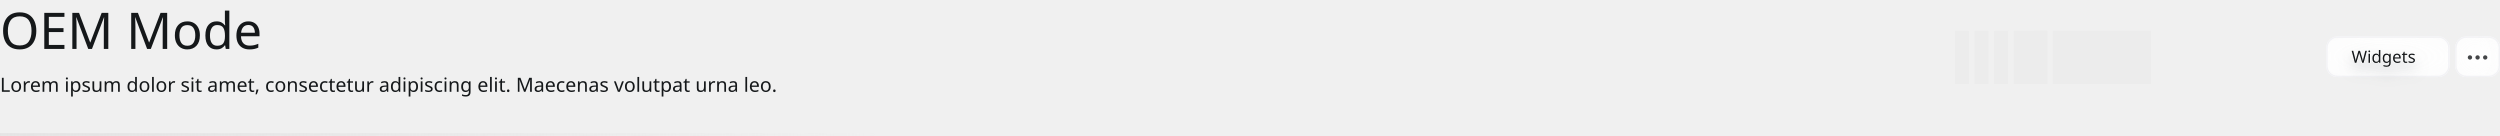
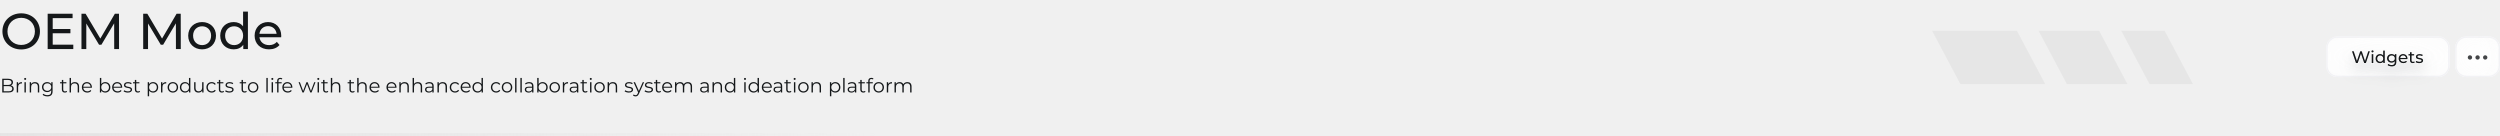
<svg xmlns="http://www.w3.org/2000/svg" width="1784" height="97" viewBox="0 0 1784 97" fill="none">
-   <line y1="96" x2="624" y2="96" stroke="url(#paint0_radial_40_1714)" stroke-width="2" />
-   <text fill="#15181A" xml:space="preserve" style="white-space: pre" font-family="Montserrat" font-size="36" font-weight="500" letter-spacing="0em">
-     <tspan x="0" y="34.906">OEM Mode</tspan>
-   </text>
-   <text fill="#15181A" xml:space="preserve" style="white-space: pre" font-family="Montserrat" font-size="14" letter-spacing="0em">
-     <tspan x="0" y="65.519">Lorem ipsum dolor sit amet, consectetur adipiscing elit. Maecenas volutpat urna leo.</tspan>
-   </text>
-   <g filter="url(#filter0_b_40_1714)">
-     <rect x="1752" y="26" width="32" height="29" rx="8" fill="url(#paint1_radial_40_1714)" />
+   <path d="M15.156 35.288C22.824 35.288 28.512 29.816 28.512 22.4C28.512 14.984 22.824 9.512 15.156 9.512C7.416 9.512 1.728 15.02 1.728 22.4C1.728 29.78 7.416 35.288 15.156 35.288ZM15.156 32.084C9.504 32.084 5.328 27.98 5.328 22.4C5.328 16.82 9.504 12.716 15.156 12.716C20.736 12.716 24.912 16.82 24.912 22.4C24.912 27.98 20.736 32.084 15.156 32.084ZM37.614 31.868V23.732H50.25V20.672H37.614V12.932H51.798V9.8H34.014V35H52.302V31.868H37.614ZM84.952 35L84.916 9.8H81.964L71.596 27.512L61.084 9.8H58.132V35H61.588V16.748L70.696 31.94H72.352L81.46 16.64L81.496 35H84.952ZM129.002 35L128.966 9.8H126.014L115.646 27.512L105.134 9.8H102.182V35H105.638V16.748L114.746 31.94H116.402L125.51 16.64L125.546 35H129.002ZM144.233 35.216C149.957 35.216 154.133 31.148 154.133 25.46C154.133 19.772 149.957 15.74 144.233 15.74C138.509 15.74 134.297 19.772 134.297 25.46C134.297 31.148 138.509 35.216 144.233 35.216ZM144.233 32.192C140.561 32.192 137.789 29.528 137.789 25.46C137.789 21.392 140.561 18.764 144.233 18.764C147.905 18.764 150.641 21.392 150.641 25.46C150.641 29.528 147.905 32.192 144.233 32.192ZM173.457 8.288V18.8C171.873 16.748 169.497 15.74 166.797 15.74C161.217 15.74 157.149 19.628 157.149 25.46C157.149 31.292 161.217 35.216 166.797 35.216C169.605 35.216 172.053 34.136 173.601 31.976V35H176.913V8.288H173.457ZM167.085 32.192C163.413 32.192 160.641 29.528 160.641 25.46C160.641 21.392 163.413 18.764 167.085 18.764C170.721 18.764 173.493 21.392 173.493 25.46C173.493 29.528 170.721 32.192 167.085 32.192ZM200.696 25.568C200.696 19.7 196.772 15.74 191.264 15.74C185.756 15.74 181.688 19.808 181.688 25.46C181.688 31.148 185.792 35.216 191.948 35.216C195.116 35.216 197.744 34.136 199.472 32.12L197.564 29.888C196.16 31.436 194.288 32.192 192.056 32.192C188.276 32.192 185.576 29.96 185.144 26.612H200.624C200.66 26.288 200.696 25.856 200.696 25.568ZM191.264 18.656C194.612 18.656 197.024 20.924 197.384 24.128H185.144C185.504 20.888 187.952 18.656 191.264 18.656Z" fill="#15181A" />
+   <path d="M7.77 60.946C8.666 60.582 9.268 59.84 9.268 58.72C9.268 57.124 8.008 56.2 5.824 56.2H1.596V66H6.104C8.554 66 9.786 65.048 9.786 63.382C9.786 62.052 9.03 61.226 7.77 60.946ZM5.754 57.054C7.322 57.054 8.232 57.656 8.232 58.832C8.232 60.008 7.322 60.61 5.754 60.61H2.632V57.054H5.754ZM6.09 65.146H2.632V61.464H6.09C7.812 61.464 8.75 62.024 8.75 63.298C8.75 64.586 7.812 65.146 6.09 65.146ZM12.893 60.078V58.636H11.941V66H12.935V62.248C12.935 60.512 13.873 59.532 15.413 59.532C15.483 59.532 15.567 59.546 15.651 59.546V58.58C14.293 58.58 13.355 59.098 12.893 60.078ZM17.954 57.026C18.375 57.026 18.683 56.704 18.683 56.298C18.683 55.92 18.36 55.612 17.954 55.612C17.549 55.612 17.227 55.934 17.227 56.312C17.227 56.704 17.549 57.026 17.954 57.026ZM17.451 66H18.445V58.636H17.451V66ZM24.962 58.58C23.688 58.58 22.694 59.098 22.162 59.994V58.636H21.21V66H22.204V62.136C22.204 60.456 23.198 59.476 24.78 59.476C26.18 59.476 26.992 60.274 26.992 61.828V66H27.986V61.73C27.986 59.616 26.754 58.58 24.962 58.58ZM36.578 58.636V60.05C35.962 59.084 34.898 58.58 33.666 58.58C31.566 58.58 29.97 60.022 29.97 62.136C29.97 64.25 31.566 65.72 33.666 65.72C34.87 65.72 35.92 65.23 36.536 64.292V65.23C36.536 67.05 35.682 67.904 33.82 67.904C32.686 67.904 31.622 67.526 30.922 66.896L30.418 67.652C31.188 68.38 32.504 68.786 33.848 68.786C36.284 68.786 37.53 67.638 37.53 65.104V58.636H36.578ZM33.764 64.838C32.14 64.838 30.978 63.732 30.978 62.136C30.978 60.54 32.14 59.448 33.764 59.448C35.388 59.448 36.564 60.54 36.564 62.136C36.564 63.732 35.388 64.838 33.764 64.838ZM47.502 64.838C47.222 65.09 46.816 65.216 46.41 65.216C45.584 65.216 45.136 64.74 45.136 63.872V59.476H47.376V58.636H45.136V57.026H44.142V58.636H42.826V59.476H44.142V63.928C44.142 65.286 44.912 66.07 46.298 66.07C46.872 66.07 47.46 65.902 47.852 65.552L47.502 64.838ZM53.413 58.58C52.167 58.58 51.201 59.07 50.655 59.924V55.612H49.661V66H50.655V62.136C50.655 60.456 51.649 59.476 53.231 59.476C54.631 59.476 55.443 60.274 55.443 61.828V66H56.437V61.73C56.437 59.616 55.205 58.58 53.413 58.58ZM65.589 62.318C65.589 60.106 64.091 58.58 62.019 58.58C59.947 58.58 58.421 60.134 58.421 62.318C58.421 64.502 59.989 66.07 62.285 66.07C63.447 66.07 64.469 65.65 65.127 64.866L64.567 64.222C64.007 64.866 63.209 65.188 62.313 65.188C60.703 65.188 59.527 64.166 59.415 62.626H65.575C65.575 62.514 65.589 62.402 65.589 62.318ZM62.019 59.434C63.461 59.434 64.511 60.442 64.637 61.884H59.415C59.541 60.442 60.591 59.434 62.019 59.434ZM75.071 58.58C73.895 58.58 72.887 59.084 72.271 60.036V55.612H71.277V66H72.229V64.544C72.831 65.538 73.853 66.07 75.071 66.07C77.171 66.07 78.739 64.544 78.739 62.318C78.739 60.092 77.171 58.58 75.071 58.58ZM75.001 65.188C73.433 65.188 72.257 64.04 72.257 62.318C72.257 60.596 73.433 59.448 75.001 59.448C76.555 59.448 77.745 60.596 77.745 62.318C77.745 64.04 76.555 65.188 75.001 65.188ZM87.191 62.318C87.191 60.106 85.693 58.58 83.621 58.58C81.549 58.58 80.023 60.134 80.023 62.318C80.023 64.502 81.591 66.07 83.887 66.07C85.049 66.07 86.071 65.65 86.729 64.866L86.169 64.222C85.609 64.866 84.811 65.188 83.915 65.188C82.305 65.188 81.129 64.166 81.017 62.626H87.177C87.177 62.514 87.191 62.402 87.191 62.318ZM83.621 59.434C85.063 59.434 86.113 60.442 86.239 61.884H81.017C81.143 60.442 82.193 59.434 83.621 59.434ZM91.188 66.07C93.106 66.07 94.226 65.244 94.226 63.97C94.226 61.142 89.452 62.64 89.452 60.652C89.452 59.952 90.04 59.434 91.37 59.434C92.126 59.434 92.896 59.616 93.54 60.064L93.974 59.266C93.358 58.846 92.322 58.58 91.37 58.58C89.494 58.58 88.458 59.476 88.458 60.68C88.458 63.592 93.232 62.08 93.232 63.998C93.232 64.726 92.658 65.202 91.258 65.202C90.222 65.202 89.228 64.838 88.64 64.376L88.192 65.16C88.794 65.678 89.97 66.07 91.188 66.07ZM99.592 64.838C99.312 65.09 98.906 65.216 98.5 65.216C97.674 65.216 97.226 64.74 97.226 63.872V59.476H99.466V58.636H97.226V57.026H96.232V58.636H94.916V59.476H96.232V63.928C96.232 65.286 97.002 66.07 98.388 66.07C98.962 66.07 99.55 65.902 99.942 65.552L99.592 64.838ZM109.209 58.58C107.991 58.58 106.969 59.112 106.367 60.092V58.636H105.415V68.716H106.409V64.614C107.025 65.566 108.033 66.07 109.209 66.07C111.309 66.07 112.877 64.558 112.877 62.318C112.877 60.092 111.309 58.58 109.209 58.58ZM109.139 65.188C107.571 65.188 106.395 64.04 106.395 62.318C106.395 60.61 107.571 59.448 109.139 59.448C110.693 59.448 111.883 60.61 111.883 62.318C111.883 64.04 110.693 65.188 109.139 65.188ZM115.856 60.078V58.636H114.904V66H115.898V62.248C115.898 60.512 116.836 59.532 118.376 59.532C118.446 59.532 118.53 59.546 118.614 59.546V58.58C117.256 58.58 116.318 59.098 115.856 60.078ZM123.355 66.07C125.511 66.07 127.093 64.502 127.093 62.318C127.093 60.134 125.511 58.58 123.355 58.58C121.199 58.58 119.603 60.134 119.603 62.318C119.603 64.502 121.199 66.07 123.355 66.07ZM123.355 65.188C121.787 65.188 120.611 64.04 120.611 62.318C120.611 60.596 121.787 59.448 123.355 59.448C124.923 59.448 126.085 60.596 126.085 62.318C126.085 64.04 124.923 65.188 123.355 65.188ZM134.848 55.612V60.036C134.232 59.084 133.224 58.58 132.048 58.58C129.948 58.58 128.38 60.092 128.38 62.318C128.38 64.544 129.948 66.07 132.048 66.07C133.266 66.07 134.288 65.538 134.89 64.544V66H135.842V55.612H134.848ZM132.132 65.188C130.564 65.188 129.388 64.04 129.388 62.318C129.388 60.596 130.564 59.448 132.132 59.448C133.686 59.448 134.862 60.596 134.862 62.318C134.862 64.04 133.686 65.188 132.132 65.188ZM144.253 58.636V62.5C144.253 64.18 143.287 65.174 141.747 65.174C140.347 65.174 139.535 64.376 139.535 62.808V58.636H138.541V62.906C138.541 65.02 139.773 66.07 141.649 66.07C142.825 66.07 143.777 65.552 144.295 64.656V66H145.247V58.636H144.253ZM151.083 66.07C152.329 66.07 153.379 65.566 153.967 64.614L153.225 64.11C152.721 64.852 151.937 65.188 151.083 65.188C149.473 65.188 148.297 64.054 148.297 62.318C148.297 60.596 149.473 59.448 151.083 59.448C151.937 59.448 152.721 59.798 153.225 60.54L153.967 60.036C153.379 59.07 152.329 58.58 151.083 58.58C148.885 58.58 147.289 60.12 147.289 62.318C147.289 64.516 148.885 66.07 151.083 66.07ZM159.529 64.838C159.249 65.09 158.843 65.216 158.437 65.216C157.611 65.216 157.163 64.74 157.163 63.872V59.476H159.403V58.636H157.163V57.026H156.169V58.636H154.853V59.476H156.169V63.928C156.169 65.286 156.939 66.07 158.325 66.07C158.899 66.07 159.487 65.902 159.879 65.552L159.529 64.838ZM163.663 66.07C165.581 66.07 166.701 65.244 166.701 63.97C166.701 61.142 161.927 62.64 161.927 60.652C161.927 59.952 162.515 59.434 163.845 59.434C164.601 59.434 165.371 59.616 166.015 60.064L166.449 59.266C165.833 58.846 164.797 58.58 163.845 58.58C161.969 58.58 160.933 59.476 160.933 60.68C160.933 63.592 165.707 62.08 165.707 63.998C165.707 64.726 165.133 65.202 163.733 65.202C162.697 65.202 161.703 64.838 161.115 64.376L160.667 65.16C161.269 65.678 162.445 66.07 163.663 66.07ZM175.73 64.838C175.45 65.09 175.044 65.216 174.638 65.216C173.812 65.216 173.364 64.74 173.364 63.872V59.476H175.604V58.636H173.364V57.026H172.37V58.636H171.054V59.476H172.37V63.928C172.37 65.286 173.14 66.07 174.526 66.07C175.1 66.07 175.688 65.902 176.08 65.552L175.73 64.838ZM180.64 66.07C182.796 66.07 184.378 64.502 184.378 62.318C184.378 60.134 182.796 58.58 180.64 58.58C178.484 58.58 176.888 60.134 176.888 62.318C176.888 64.502 178.484 66.07 180.64 66.07ZM180.64 65.188C179.072 65.188 177.896 64.04 177.896 62.318C177.896 60.596 179.072 59.448 180.64 59.448C182.208 59.448 183.37 60.596 183.37 62.318C183.37 64.04 182.208 65.188 180.64 65.188ZM190.072 66H191.066V55.612H190.072V66ZM194.335 57.026C194.755 57.026 195.063 56.704 195.063 56.298C195.063 55.92 194.741 55.612 194.335 55.612C193.929 55.612 193.607 55.934 193.607 56.312C193.607 56.704 193.929 57.026 194.335 57.026ZM193.831 66H194.825V58.636H193.831V66ZM200.027 56.382C200.447 56.382 200.839 56.508 201.119 56.746L201.455 56.004C201.091 55.696 200.531 55.542 199.985 55.542C198.543 55.542 197.759 56.41 197.759 57.726V58.636H196.443V59.476H197.759V66H198.753V59.476H200.993V58.636H198.725V57.768C198.725 56.858 199.173 56.382 200.027 56.382ZM208.638 62.318C208.638 60.106 207.14 58.58 205.068 58.58C202.996 58.58 201.47 60.134 201.47 62.318C201.47 64.502 203.038 66.07 205.334 66.07C206.496 66.07 207.518 65.65 208.176 64.866L207.616 64.222C207.056 64.866 206.258 65.188 205.362 65.188C203.752 65.188 202.576 64.166 202.464 62.626H208.624C208.624 62.514 208.638 62.402 208.638 62.318ZM205.068 59.434C206.51 59.434 207.56 60.442 207.686 61.884H202.464C202.59 60.442 203.64 59.434 205.068 59.434ZM224.223 58.636L221.885 64.894L219.533 58.636H218.679L216.313 64.894L214.003 58.636H213.051L215.823 66H216.761L219.085 59.966L221.409 66H222.347L225.133 58.636H224.223ZM227.134 57.026C227.554 57.026 227.862 56.704 227.862 56.298C227.862 55.92 227.54 55.612 227.134 55.612C226.728 55.612 226.406 55.934 226.406 56.312C226.406 56.704 226.728 57.026 227.134 57.026ZM226.63 66H227.624V58.636H226.63V66ZM233.918 64.838C233.638 65.09 233.232 65.216 232.826 65.216C232 65.216 231.552 64.74 231.552 63.872V59.476H233.792V58.636H231.552V57.026H230.558V58.636H229.242V59.476H230.558V63.928C230.558 65.286 231.328 66.07 232.714 66.07C233.288 66.07 233.876 65.902 234.268 65.552L233.918 64.838ZM239.829 58.58C238.583 58.58 237.617 59.07 237.071 59.924V55.612H236.077V66H237.071V62.136C237.071 60.456 238.065 59.476 239.647 59.476C241.047 59.476 241.859 60.274 241.859 61.828V66H242.853V61.73C242.853 59.616 241.621 58.58 239.829 58.58ZM252.744 64.838C252.464 65.09 252.058 65.216 251.652 65.216C250.826 65.216 250.378 64.74 250.378 63.872V59.476H252.618V58.636H250.378V57.026H249.384V58.636H248.068V59.476H249.384V63.928C249.384 65.286 250.154 66.07 251.54 66.07C252.114 66.07 252.702 65.902 253.094 65.552L252.744 64.838ZM258.656 58.58C257.41 58.58 256.444 59.07 255.898 59.924V55.612H254.904V66H255.898V62.136C255.898 60.456 256.892 59.476 258.474 59.476C259.874 59.476 260.686 60.274 260.686 61.828V66H261.68V61.73C261.68 59.616 260.448 58.58 258.656 58.58ZM270.832 62.318C270.832 60.106 269.334 58.58 267.262 58.58C265.19 58.58 263.664 60.134 263.664 62.318C263.664 64.502 265.232 66.07 267.528 66.07C268.69 66.07 269.712 65.65 270.37 64.866L269.81 64.222C269.25 64.866 268.452 65.188 267.556 65.188C265.946 65.188 264.77 64.166 264.658 62.626H270.818C270.818 62.514 270.832 62.402 270.832 62.318ZM267.262 59.434C268.704 59.434 269.754 60.442 269.88 61.884H264.658C264.784 60.442 265.834 59.434 267.262 59.434ZM282.945 62.318C282.945 60.106 281.447 58.58 279.375 58.58C277.303 58.58 275.777 60.134 275.777 62.318C275.777 64.502 277.345 66.07 279.641 66.07C280.803 66.07 281.825 65.65 282.483 64.866L281.923 64.222C281.363 64.866 280.565 65.188 279.669 65.188C278.059 65.188 276.883 64.166 276.771 62.626H282.931C282.931 62.514 282.945 62.402 282.945 62.318ZM279.375 59.434C280.817 59.434 281.867 60.442 281.993 61.884H276.771C276.897 60.442 277.947 59.434 279.375 59.434ZM288.72 58.58C287.446 58.58 286.452 59.098 285.92 59.994V58.636H284.968V66H285.962V62.136C285.962 60.456 286.956 59.476 288.538 59.476C289.938 59.476 290.75 60.274 290.75 61.828V66H291.744V61.73C291.744 59.616 290.512 58.58 288.72 58.58ZM298.195 58.58C296.949 58.58 295.983 59.07 295.437 59.924V55.612H294.443V66H295.437V62.136C295.437 60.456 296.431 59.476 298.013 59.476C299.413 59.476 300.225 60.274 300.225 61.828V66H301.219V61.73C301.219 59.616 299.987 58.58 298.195 58.58ZM306.493 58.58C305.331 58.58 304.239 58.944 303.497 59.574L303.945 60.316C304.547 59.784 305.443 59.448 306.395 59.448C307.767 59.448 308.481 60.134 308.481 61.394V61.842H306.143C304.029 61.842 303.301 62.794 303.301 63.928C303.301 65.202 304.323 66.07 305.989 66.07C307.207 66.07 308.075 65.608 308.523 64.852V66H309.475V61.436C309.475 59.532 308.397 58.58 306.493 58.58ZM306.143 65.286C304.967 65.286 304.281 64.754 304.281 63.9C304.281 63.144 304.743 62.584 306.171 62.584H308.481V63.788C308.089 64.754 307.263 65.286 306.143 65.286ZM315.927 58.58C314.653 58.58 313.659 59.098 313.127 59.994V58.636H312.175V66H313.169V62.136C313.169 60.456 314.163 59.476 315.745 59.476C317.145 59.476 317.957 60.274 317.957 61.828V66H318.951V61.73C318.951 59.616 317.719 58.58 315.927 58.58ZM324.729 66.07C325.975 66.07 327.025 65.566 327.613 64.614L326.871 64.11C326.367 64.852 325.583 65.188 324.729 65.188C323.119 65.188 321.943 64.054 321.943 62.318C321.943 60.596 323.119 59.448 324.729 59.448C325.583 59.448 326.367 59.798 326.871 60.54L327.613 60.036C327.025 59.07 325.975 58.58 324.729 58.58C322.531 58.58 320.935 60.12 320.935 62.318C320.935 64.516 322.531 66.07 324.729 66.07ZM335.869 62.318C335.869 60.106 334.371 58.58 332.299 58.58C330.227 58.58 328.701 60.134 328.701 62.318C328.701 64.502 330.269 66.07 332.565 66.07C333.727 66.07 334.749 65.65 335.407 64.866L334.847 64.222C334.287 64.866 333.489 65.188 332.593 65.188C330.983 65.188 329.807 64.166 329.695 62.626H335.855C335.855 62.514 335.869 62.402 335.869 62.318ZM332.299 59.434C333.741 59.434 334.791 60.442 334.917 61.884H329.695C329.821 60.442 330.871 59.434 332.299 59.434ZM343.618 55.612V60.036C343.002 59.084 341.994 58.58 340.818 58.58C338.718 58.58 337.15 60.092 337.15 62.318C337.15 64.544 338.718 66.07 340.818 66.07C342.036 66.07 343.058 65.538 343.66 64.544V66H344.612V55.612H343.618ZM340.902 65.188C339.334 65.188 338.158 64.04 338.158 62.318C338.158 60.596 339.334 59.448 340.902 59.448C342.456 59.448 343.632 60.596 343.632 62.318C343.632 64.04 342.456 65.188 340.902 65.188ZM354.096 66.07C355.342 66.07 356.392 65.566 356.98 64.614L356.238 64.11C355.734 64.852 354.95 65.188 354.096 65.188C352.486 65.188 351.31 64.054 351.31 62.318C351.31 60.596 352.486 59.448 354.096 59.448C354.95 59.448 355.734 59.798 356.238 60.54L356.98 60.036C356.392 59.07 355.342 58.58 354.096 58.58C351.898 58.58 350.302 60.12 350.302 62.318C350.302 64.516 351.898 66.07 354.096 66.07ZM361.82 66.07C363.976 66.07 365.558 64.502 365.558 62.318C365.558 60.134 363.976 58.58 361.82 58.58C359.664 58.58 358.068 60.134 358.068 62.318C358.068 64.502 359.664 66.07 361.82 66.07ZM361.82 65.188C360.252 65.188 359.076 64.04 359.076 62.318C359.076 60.596 360.252 59.448 361.82 59.448C363.388 59.448 364.55 60.596 364.55 62.318C364.55 64.04 363.388 65.188 361.82 65.188ZM367.587 66H368.581V55.612H367.587V66ZM371.347 66H372.341V55.612H371.347V66ZM377.683 58.58C376.521 58.58 375.429 58.944 374.687 59.574L375.135 60.316C375.737 59.784 376.633 59.448 377.585 59.448C378.957 59.448 379.671 60.134 379.671 61.394V61.842H377.333C375.219 61.842 374.491 62.794 374.491 63.928C374.491 65.202 375.513 66.07 377.179 66.07C378.397 66.07 379.265 65.608 379.713 64.852V66H380.665V61.436C380.665 59.532 379.587 58.58 377.683 58.58ZM377.333 65.286C376.157 65.286 375.471 64.754 375.471 63.9C375.471 63.144 375.933 62.584 377.361 62.584H379.671V63.788C379.279 64.754 378.453 65.286 377.333 65.286ZM387.159 58.58C385.983 58.58 384.975 59.084 384.359 60.036V55.612H383.365V66H384.317V64.544C384.919 65.538 385.941 66.07 387.159 66.07C389.259 66.07 390.827 64.544 390.827 62.318C390.827 60.092 389.259 58.58 387.159 58.58ZM387.089 65.188C385.521 65.188 384.345 64.04 384.345 62.318C384.345 60.596 385.521 59.448 387.089 59.448C388.643 59.448 389.833 60.596 389.833 62.318C389.833 64.04 388.643 65.188 387.089 65.188ZM395.863 66.07C398.019 66.07 399.601 64.502 399.601 62.318C399.601 60.134 398.019 58.58 395.863 58.58C393.707 58.58 392.111 60.134 392.111 62.318C392.111 64.502 393.707 66.07 395.863 66.07ZM395.863 65.188C394.295 65.188 393.119 64.04 393.119 62.318C393.119 60.596 394.295 59.448 395.863 59.448C397.431 59.448 398.593 60.596 398.593 62.318C398.593 64.04 397.431 65.188 395.863 65.188ZM402.582 60.078V58.636H401.63V66H402.624V62.248C402.624 60.512 403.562 59.532 405.102 59.532C405.172 59.532 405.256 59.546 405.34 59.546V58.58C403.982 58.58 403.044 59.098 402.582 60.078ZM409.702 58.58C408.54 58.58 407.448 58.944 406.706 59.574L407.154 60.316C407.756 59.784 408.652 59.448 409.604 59.448C410.976 59.448 411.69 60.134 411.69 61.394V61.842H409.352C407.238 61.842 406.51 62.794 406.51 63.928C406.51 65.202 407.532 66.07 409.198 66.07C410.416 66.07 411.284 65.608 411.732 64.852V66H412.684V61.436C412.684 59.532 411.606 58.58 409.702 58.58ZM409.352 65.286C408.176 65.286 407.49 64.754 407.49 63.9C407.49 63.144 407.952 62.584 409.38 62.584H411.69V63.788C411.298 64.754 410.472 65.286 409.352 65.286ZM418.912 64.838C418.632 65.09 418.226 65.216 417.82 65.216C416.994 65.216 416.546 64.74 416.546 63.872V59.476H418.786V58.636H416.546V57.026H415.552V58.636H414.236V59.476H415.552V63.928C415.552 65.286 416.322 66.07 417.708 66.07C418.282 66.07 418.87 65.902 419.262 65.552L418.912 64.838ZM421.576 57.026C421.996 57.026 422.304 56.704 422.304 56.298C422.304 55.92 421.982 55.612 421.576 55.612C421.17 55.612 420.848 55.934 420.848 56.312C420.848 56.704 421.17 57.026 421.576 57.026ZM421.072 66H422.066V58.636H421.072V66ZM427.841 66.07C429.997 66.07 431.579 64.502 431.579 62.318C431.579 60.134 429.997 58.58 427.841 58.58C425.685 58.58 424.089 60.134 424.089 62.318C424.089 64.502 425.685 66.07 427.841 66.07ZM427.841 65.188C426.273 65.188 425.097 64.04 425.097 62.318C425.097 60.596 426.273 59.448 427.841 59.448C429.409 59.448 430.571 60.596 430.571 62.318C430.571 64.04 429.409 65.188 427.841 65.188ZM437.361 58.58C436.087 58.58 435.093 59.098 434.561 59.994V58.636H433.609V66H434.603V62.136C434.603 60.456 435.597 59.476 437.179 59.476C438.579 59.476 439.391 60.274 439.391 61.828V66H440.385V61.73C440.385 59.616 439.153 58.58 437.361 58.58ZM448.721 66.07C450.639 66.07 451.759 65.244 451.759 63.97C451.759 61.142 446.985 62.64 446.985 60.652C446.985 59.952 447.573 59.434 448.903 59.434C449.659 59.434 450.429 59.616 451.073 60.064L451.507 59.266C450.891 58.846 449.855 58.58 448.903 58.58C447.027 58.58 445.991 59.476 445.991 60.68C445.991 63.592 450.765 62.08 450.765 63.998C450.765 64.726 450.191 65.202 448.791 65.202C447.755 65.202 446.761 64.838 446.173 64.376L445.725 65.16C446.327 65.678 447.503 66.07 448.721 66.07ZM458.668 58.636L455.896 64.894L453.124 58.636H452.088L455.378 65.986L455.056 66.7C454.636 67.624 454.188 67.932 453.53 67.932C452.998 67.932 452.55 67.736 452.186 67.372L451.724 68.114C452.172 68.562 452.83 68.786 453.516 68.786C454.566 68.786 455.35 68.324 455.966 66.882L459.648 58.636H458.668ZM462.94 66.07C464.858 66.07 465.978 65.244 465.978 63.97C465.978 61.142 461.204 62.64 461.204 60.652C461.204 59.952 461.792 59.434 463.122 59.434C463.878 59.434 464.648 59.616 465.292 60.064L465.726 59.266C465.11 58.846 464.074 58.58 463.122 58.58C461.246 58.58 460.21 59.476 460.21 60.68C460.21 63.592 464.984 62.08 464.984 63.998C464.984 64.726 464.41 65.202 463.01 65.202C461.974 65.202 460.98 64.838 460.392 64.376L459.944 65.16C460.546 65.678 461.722 66.07 462.94 66.07ZM471.344 64.838C471.064 65.09 470.658 65.216 470.252 65.216C469.426 65.216 468.978 64.74 468.978 63.872V59.476H471.218V58.636H468.978V57.026H467.984V58.636H466.668V59.476H467.984V63.928C467.984 65.286 468.754 66.07 470.14 66.07C470.714 66.07 471.302 65.902 471.694 65.552L471.344 64.838ZM479.669 62.318C479.669 60.106 478.171 58.58 476.099 58.58C474.027 58.58 472.501 60.134 472.501 62.318C472.501 64.502 474.069 66.07 476.365 66.07C477.527 66.07 478.549 65.65 479.207 64.866L478.647 64.222C478.087 64.866 477.289 65.188 476.393 65.188C474.783 65.188 473.607 64.166 473.495 62.626H479.655C479.655 62.514 479.669 62.402 479.669 62.318ZM476.099 59.434C477.541 59.434 478.591 60.442 478.717 61.884H473.495C473.621 60.442 474.671 59.434 476.099 59.434ZM490.877 58.58C489.547 58.58 488.497 59.182 487.965 60.134C487.517 59.098 486.565 58.58 485.347 58.58C484.115 58.58 483.163 59.098 482.645 59.98V58.636H481.693V66H482.687V62.136C482.687 60.456 483.653 59.476 485.151 59.476C486.495 59.476 487.279 60.274 487.279 61.828V66H488.273V62.136C488.273 60.456 489.225 59.476 490.737 59.476C492.067 59.476 492.851 60.274 492.851 61.828V66H493.845V61.73C493.845 59.616 492.669 58.58 490.877 58.58ZM502.78 58.58C501.618 58.58 500.526 58.944 499.784 59.574L500.232 60.316C500.834 59.784 501.73 59.448 502.682 59.448C504.054 59.448 504.768 60.134 504.768 61.394V61.842H502.43C500.316 61.842 499.588 62.794 499.588 63.928C499.588 65.202 500.61 66.07 502.276 66.07C503.494 66.07 504.362 65.608 504.81 64.852V66H505.762V61.436C505.762 59.532 504.684 58.58 502.78 58.58ZM502.43 65.286C501.254 65.286 500.568 64.754 500.568 63.9C500.568 63.144 501.03 62.584 502.458 62.584H504.768V63.788C504.376 64.754 503.55 65.286 502.43 65.286ZM512.214 58.58C510.94 58.58 509.946 59.098 509.414 59.994V58.636H508.462V66H509.456V62.136C509.456 60.456 510.45 59.476 512.032 59.476C513.432 59.476 514.244 60.274 514.244 61.828V66H515.238V61.73C515.238 59.616 514.006 58.58 512.214 58.58ZM523.69 55.612V60.036C523.074 59.084 522.066 58.58 520.89 58.58C518.79 58.58 517.222 60.092 517.222 62.318C517.222 64.544 518.79 66.07 520.89 66.07C522.108 66.07 523.13 65.538 523.732 64.544V66H524.684V55.612H523.69ZM520.974 65.188C519.406 65.188 518.23 64.04 518.23 62.318C518.23 60.596 519.406 59.448 520.974 59.448C522.528 59.448 523.704 60.596 523.704 62.318C523.704 64.04 522.528 65.188 520.974 65.188ZM531.62 57.026C532.04 57.026 532.348 56.704 532.348 56.298C532.348 55.92 532.026 55.612 531.62 55.612C531.214 55.612 530.892 55.934 530.892 56.312C530.892 56.704 531.214 57.026 531.62 57.026ZM531.116 66H532.11V58.636H531.116V66ZM540.602 55.612V60.036C539.986 59.084 538.978 58.58 537.802 58.58C535.702 58.58 534.134 60.092 534.134 62.318C534.134 64.544 535.702 66.07 537.802 66.07C539.02 66.07 540.042 65.538 540.644 64.544V66H541.596V55.612H540.602ZM537.886 65.188C536.318 65.188 535.142 64.04 535.142 62.318C535.142 60.596 536.318 59.448 537.886 59.448C539.44 59.448 540.616 60.596 540.616 62.318C540.616 64.04 539.44 65.188 537.886 65.188ZM550.791 62.318C550.791 60.106 549.293 58.58 547.221 58.58C545.149 58.58 543.623 60.134 543.623 62.318C543.623 64.502 545.191 66.07 547.487 66.07C548.649 66.07 549.671 65.65 550.329 64.866L549.769 64.222C549.209 64.866 548.411 65.188 547.515 65.188C545.905 65.188 544.729 64.166 544.617 62.626H550.777C550.777 62.514 550.791 62.402 550.791 62.318ZM547.221 59.434C548.663 59.434 549.713 60.442 549.839 61.884H544.617C544.743 60.442 545.793 59.434 547.221 59.434ZM555.185 58.58C554.023 58.58 552.931 58.944 552.189 59.574L552.637 60.316C553.239 59.784 554.135 59.448 555.087 59.448C556.459 59.448 557.173 60.134 557.173 61.394V61.842H554.835C552.721 61.842 551.993 62.794 551.993 63.928C551.993 65.202 553.015 66.07 554.681 66.07C555.899 66.07 556.767 65.608 557.215 64.852V66H558.167V61.436C558.167 59.532 557.089 58.58 555.185 58.58ZM554.835 65.286C553.659 65.286 552.973 64.754 552.973 63.9C552.973 63.144 553.435 62.584 554.863 62.584H557.173V63.788C556.781 64.754 555.955 65.286 554.835 65.286ZM564.394 64.838C564.114 65.09 563.708 65.216 563.302 65.216C562.476 65.216 562.028 64.74 562.028 63.872V59.476H564.268V58.636H562.028V57.026H561.034V58.636H559.718V59.476H561.034V63.928C561.034 65.286 561.804 66.07 563.19 66.07C563.764 66.07 564.352 65.902 564.744 65.552L564.394 64.838ZM567.058 57.026C567.478 57.026 567.786 56.704 567.786 56.298C567.786 55.92 567.464 55.612 567.058 55.612C566.652 55.612 566.33 55.934 566.33 56.312C566.33 56.704 566.652 57.026 567.058 57.026ZM566.554 66H567.548V58.636H566.554V66ZM573.324 66.07C575.48 66.07 577.062 64.502 577.062 62.318C577.062 60.134 575.48 58.58 573.324 58.58C571.168 58.58 569.572 60.134 569.572 62.318C569.572 64.502 571.168 66.07 573.324 66.07ZM573.324 65.188C571.756 65.188 570.58 64.04 570.58 62.318C570.58 60.596 571.756 59.448 573.324 59.448C574.892 59.448 576.054 60.596 576.054 62.318C576.054 64.04 574.892 65.188 573.324 65.188ZM582.843 58.58C581.569 58.58 580.575 59.098 580.043 59.994V58.636H579.091V66H580.085V62.136C580.085 60.456 581.079 59.476 582.661 59.476C584.061 59.476 584.873 60.274 584.873 61.828V66H585.867V61.73C585.867 59.616 584.635 58.58 582.843 58.58ZM596.024 58.58C594.806 58.58 593.784 59.112 593.182 60.092V58.636H592.23V68.716H593.224V64.614C593.84 65.566 594.848 66.07 596.024 66.07C598.124 66.07 599.692 64.558 599.692 62.318C599.692 60.092 598.124 58.58 596.024 58.58ZM595.954 65.188C594.386 65.188 593.21 64.04 593.21 62.318C593.21 60.61 594.386 59.448 595.954 59.448C597.508 59.448 598.698 60.61 598.698 62.318C598.698 64.04 597.508 65.188 595.954 65.188ZM601.718 66H602.712V55.612H601.718V66ZM608.054 58.58C606.892 58.58 605.8 58.944 605.058 59.574L605.506 60.316C606.108 59.784 607.004 59.448 607.956 59.448C609.328 59.448 610.042 60.134 610.042 61.394V61.842H607.704C605.59 61.842 604.862 62.794 604.862 63.928C604.862 65.202 605.884 66.07 607.55 66.07C608.768 66.07 609.636 65.608 610.084 64.852V66H611.036V61.436C611.036 59.532 609.958 58.58 608.054 58.58ZM607.704 65.286C606.528 65.286 605.842 64.754 605.842 63.9C605.842 63.144 606.304 62.584 607.732 62.584H610.042V63.788C609.65 64.754 608.824 65.286 607.704 65.286ZM617.264 64.838C616.984 65.09 616.578 65.216 616.172 65.216C615.346 65.216 614.898 64.74 614.898 63.872V59.476H617.138V58.636H614.898V57.026H613.904V58.636H612.588V59.476H613.904V63.928C613.904 65.286 614.674 66.07 616.06 66.07C616.634 66.07 617.222 65.902 617.614 65.552L617.264 64.838ZM621.859 56.382C622.279 56.382 622.671 56.508 622.951 56.746L623.287 56.004C622.923 55.696 622.363 55.542 621.817 55.542C620.375 55.542 619.591 56.41 619.591 57.726V58.636H618.275V59.476H619.591V66H620.585V59.476H622.825V58.636H620.557V57.768C620.557 56.858 621.005 56.382 621.859 56.382ZM627.054 66.07C629.21 66.07 630.792 64.502 630.792 62.318C630.792 60.134 629.21 58.58 627.054 58.58C624.898 58.58 623.302 60.134 623.302 62.318C623.302 64.502 624.898 66.07 627.054 66.07ZM627.054 65.188C625.486 65.188 624.31 64.04 624.31 62.318C624.31 60.596 625.486 59.448 627.054 59.448C628.622 59.448 629.784 60.596 629.784 62.318C629.784 64.04 628.622 65.188 627.054 65.188ZM633.774 60.078V58.636H632.822V66H633.816V62.248C633.816 60.512 634.754 59.532 636.294 59.532C636.364 59.532 636.448 59.546 636.532 59.546V58.58C635.174 58.58 634.236 59.098 633.774 60.078ZM647.515 58.58C646.185 58.58 645.135 59.182 644.603 60.134C644.155 59.098 643.203 58.58 641.985 58.58C640.753 58.58 639.801 59.098 639.283 59.98V58.636H638.331V66H639.325V62.136C639.325 60.456 640.291 59.476 641.789 59.476C643.133 59.476 643.917 60.274 643.917 61.828V66H644.911V62.136C644.911 60.456 645.863 59.476 647.375 59.476C648.705 59.476 649.489 60.274 649.489 61.828V66H650.483V61.73C650.483 59.616 649.307 58.58 647.515 58.58Z" fill="#15181A" />
+   <g filter="url(#filter0_b_93_6028)">
+     <rect x="1752" y="26" width="32" height="29" rx="8" fill="url(#paint0_radial_93_6028)" />
    <rect x="1752.5" y="26.5" width="31" height="28" rx="7.5" stroke="#F2F2F5" />
  </g>
-   <g clip-path="url(#clip0_40_1714)">
-     <path d="M1764.11 41C1764.11 40.141 1763.41 39.444 1762.56 39.444C1761.7 39.444 1761 40.141 1761 41C1761 41.859 1761.7 42.555 1762.56 42.555C1763.41 42.555 1764.11 41.859 1764.11 41Z" fill="#444648" />
-     <path d="M1769.56 41C1769.56 40.141 1768.86 39.444 1768 39.444C1767.14 39.444 1766.44 40.141 1766.44 41C1766.44 41.859 1767.14 42.555 1768 42.555C1768.86 42.555 1769.56 41.859 1769.56 41Z" fill="#444648" />
-     <path d="M1775 41C1775 40.141 1774.3 39.444 1773.44 39.444C1772.59 39.444 1771.89 40.141 1771.89 41C1771.89 41.859 1772.59 42.555 1773.44 42.555C1774.3 42.555 1775 41.859 1775 41Z" fill="#444648" />
+   <g clip-path="url(#clip0_93_6028)">
+     <path d="M1764.11 41C1764.11 40.141 1763.41 39.444 1762.56 39.444C1761.7 39.444 1761 40.141 1761 41C1761 41.859 1761.7 42.556 1762.56 42.556C1763.41 42.556 1764.11 41.859 1764.11 41Z" fill="#444648" />
+     <path d="M1769.56 41C1769.56 40.141 1768.86 39.444 1768 39.444C1767.14 39.444 1766.44 40.141 1766.44 41C1766.44 41.859 1767.14 42.556 1768 42.556C1768.86 42.556 1769.56 41.859 1769.56 41Z" fill="#444648" />
+     <path d="M1775 41C1775 40.141 1774.3 39.444 1773.44 39.444C1772.59 39.444 1771.89 40.141 1771.89 41C1771.89 41.859 1772.59 42.556 1773.44 42.556C1774.3 42.556 1775 41.859 1775 41Z" fill="#444648" />
  </g>
-   <g filter="url(#filter1_b_40_1714)">
-     <rect x="1660" y="26" width="88" height="29" rx="8" fill="url(#paint2_radial_40_1714)" />
+   <g filter="url(#filter1_b_93_6028)">
+     <rect x="1660" y="26" width="88" height="29" rx="8" fill="url(#paint1_radial_93_6028)" />
    <rect x="1660.5" y="26.5" width="87" height="28" rx="7.5" stroke="#F2F2F5" />
  </g>
-   <g filter="url(#filter2_d_40_1714)">
-     <text fill="#15181A" xml:space="preserve" style="white-space: pre" font-family="Montserrat" font-size="12" font-weight="500" letter-spacing="0em">
-       <tspan x="1678" y="44.802">Widgets</tspan>
-     </text>
+   <g filter="url(#filter2_d_93_6028)">
+     <path d="M1689.99 36.6L1687.67 43.464L1685.36 36.6H1684.25L1681.89 43.428L1679.62 36.6H1678.38L1681.19 45H1682.48L1684.77 38.292L1687.06 45H1688.32L1691.13 36.6H1689.99ZM1693.02 37.416C1693.47 37.416 1693.8 37.08 1693.8 36.648C1693.8 36.24 1693.46 35.916 1693.02 35.916C1692.57 35.916 1692.24 36.252 1692.24 36.672C1692.24 37.092 1692.57 37.416 1693.02 37.416ZM1692.44 45H1693.59V38.64H1692.44V45ZM1700.64 36.096V39.6C1700.11 38.916 1699.32 38.58 1698.42 38.58C1696.56 38.58 1695.2 39.876 1695.2 41.82C1695.2 43.764 1696.56 45.072 1698.42 45.072C1699.36 45.072 1700.17 44.712 1700.69 43.992V45H1701.79V36.096H1700.64ZM1698.52 44.064C1697.29 44.064 1696.37 43.176 1696.37 41.82C1696.37 40.464 1697.29 39.588 1698.52 39.588C1699.73 39.588 1700.65 40.464 1700.65 41.82C1700.65 43.176 1699.73 44.064 1698.52 44.064ZM1708.96 38.64V39.624C1708.42 38.928 1707.56 38.58 1706.61 38.58C1704.77 38.58 1703.38 39.816 1703.38 41.652C1703.38 43.488 1704.77 44.736 1706.61 44.736C1707.52 44.736 1708.35 44.412 1708.9 43.752V44.256C1708.9 45.696 1708.22 46.392 1706.72 46.392C1705.78 46.392 1704.86 46.068 1704.27 45.564L1703.72 46.452C1704.41 47.076 1705.59 47.4 1706.75 47.4C1708.91 47.4 1710.05 46.38 1710.05 44.136V38.64H1708.96ZM1706.74 43.728C1705.46 43.728 1704.55 42.876 1704.55 41.652C1704.55 40.416 1705.46 39.588 1706.74 39.588C1708.01 39.588 1708.93 40.416 1708.93 41.652C1708.93 42.876 1708.01 43.728 1706.74 43.728ZM1718 41.856C1718 39.9 1716.7 38.58 1714.86 38.58C1713.02 38.58 1711.67 39.936 1711.67 41.82C1711.67 43.716 1713.04 45.072 1715.09 45.072C1716.14 45.072 1717.02 44.712 1717.6 44.04L1716.96 43.296C1716.49 43.812 1715.87 44.064 1715.12 44.064C1713.86 44.064 1712.96 43.32 1712.82 42.204H1717.98C1717.99 42.096 1718 41.952 1718 41.856ZM1714.86 39.552C1715.98 39.552 1716.78 40.308 1716.9 41.376H1712.82C1712.94 40.296 1713.76 39.552 1714.86 39.552ZM1722.82 43.8C1722.58 43.992 1722.26 44.1 1721.92 44.1C1721.28 44.1 1720.92 43.716 1720.92 43.032V39.588H1722.75V38.64H1720.92V37.248H1719.77V38.64H1718.69V39.588H1719.77V43.08C1719.77 44.364 1720.5 45.072 1721.79 45.072C1722.3 45.072 1722.83 44.928 1723.18 44.628L1722.82 43.8ZM1726.4 45.072C1728.09 45.072 1729.14 44.34 1729.14 43.188C1729.14 40.716 1725.11 41.94 1725.11 40.44C1725.11 39.936 1725.6 39.564 1726.61 39.564C1727.24 39.564 1727.87 39.696 1728.45 40.068L1728.94 39.156C1728.39 38.796 1727.45 38.58 1726.62 38.58C1724.99 38.58 1723.97 39.348 1723.97 40.488C1723.97 43.02 1727.99 41.784 1727.99 43.212C1727.99 43.752 1727.55 44.076 1726.48 44.076C1725.65 44.076 1724.79 43.8 1724.25 43.416L1723.77 44.328C1724.3 44.748 1725.34 45.072 1726.4 45.072Z" fill="#15181A" />
  </g>
-   <g clip-path="url(#clip1_40_1714)">
-     <rect x="1433" y="1" width="180" height="10" transform="rotate(90 1433 1.00024)" fill="#ECECEC" />
-     <rect x="1535" y="1" width="180" height="70" transform="rotate(90 1535 1)" fill="#ECECEC" />
-     <rect x="1419" y="-49" width="180" height="10" transform="rotate(90 1419 -49)" fill="#ECECEC" />
-     <rect x="1461" y="-49" width="180" height="10" transform="rotate(90 1461 -48.9998)" fill="#ECECEC" />
-     <rect x="1405" y="-99" width="180" height="10" transform="rotate(90 1405 -99.0002)" fill="#ECECEC" />
-     <rect x="1461" y="-99" width="180" height="24" transform="rotate(90 1461 -99)" fill="#ECECEC" />
+   <g clip-path="url(#clip1_93_6028)">
+     <rect x="1365" y="-3.938" width="53.432" height="120.68" transform="rotate(-27.9721 1365 -3.93848)" fill="#15181A" fill-opacity="0.05" />
+     <rect x="1441" y="-3.938" width="38.12" height="120.68" transform="rotate(-27.9721 1441 -3.93848)" fill="#15181A" fill-opacity="0.05" />
+     <rect x="1500" y="-3.938" width="27.29" height="120.68" transform="rotate(-27.9721 1500 -3.93848)" fill="#15181A" fill-opacity="0.05" />
  </g>
+   <line y1="96" x2="624" y2="96" stroke="url(#paint2_radial_93_6028)" stroke-width="2" />
  <defs>
-     <filter id="filter0_b_40_1714" x="1737" y="11" width="62" height="59" filterUnits="userSpaceOnUse" color-interpolation-filters="sRGB">
+     <filter id="filter0_b_93_6028" x="1737" y="11" width="62" height="59" filterUnits="userSpaceOnUse" color-interpolation-filters="sRGB">
      <feFlood flood-opacity="0" result="BackgroundImageFix" />
      <feGaussianBlur in="BackgroundImage" stdDeviation="7.5" />
-       <feComposite in2="SourceAlpha" operator="in" result="effect1_backgroundBlur_40_1714" />
-       <feBlend mode="normal" in="SourceGraphic" in2="effect1_backgroundBlur_40_1714" result="shape" />
+       <feComposite in2="SourceAlpha" operator="in" result="effect1_backgroundBlur_93_6028" />
+       <feBlend mode="normal" in="SourceGraphic" in2="effect1_backgroundBlur_93_6028" result="shape" />
    </filter>
-     <filter id="filter1_b_40_1714" x="1645" y="11" width="118" height="59" filterUnits="userSpaceOnUse" color-interpolation-filters="sRGB">
+     <filter id="filter1_b_93_6028" x="1645" y="11" width="118" height="59" filterUnits="userSpaceOnUse" color-interpolation-filters="sRGB">
      <feFlood flood-opacity="0" result="BackgroundImageFix" />
      <feGaussianBlur in="BackgroundImage" stdDeviation="7.5" />
-       <feComposite in2="SourceAlpha" operator="in" result="effect1_backgroundBlur_40_1714" />
-       <feBlend mode="normal" in="SourceGraphic" in2="effect1_backgroundBlur_40_1714" result="shape" />
+       <feComposite in2="SourceAlpha" operator="in" result="effect1_backgroundBlur_93_6028" />
+       <feBlend mode="normal" in="SourceGraphic" in2="effect1_backgroundBlur_93_6028" result="shape" />
    </filter>
-     <filter id="filter2_d_40_1714" x="1668.38" y="30.916" width="70.761" height="31.484" filterUnits="userSpaceOnUse" color-interpolation-filters="sRGB">
+     <filter id="filter2_d_93_6028" x="1668.38" y="30.916" width="70.761" height="31.484" filterUnits="userSpaceOnUse" color-interpolation-filters="sRGB">
      <feFlood flood-opacity="0" result="BackgroundImageFix" />
      <feColorMatrix in="SourceAlpha" type="matrix" values="0 0 0 0 0 0 0 0 0 0 0 0 0 0 0 0 0 0 127 0" result="hardAlpha" />
      <feOffset dy="5" />
      <feGaussianBlur stdDeviation="5" />
      <feComposite in2="hardAlpha" operator="out" />
      <feColorMatrix type="matrix" values="0 0 0 0 0.325 0 0 0 0 0.353 0 0 0 0 0.392 0 0 0 0.25 0" />
-       <feBlend mode="normal" in2="BackgroundImageFix" result="effect1_dropShadow_40_1714" />
-       <feBlend mode="normal" in="SourceGraphic" in2="effect1_dropShadow_40_1714" result="shape" />
+       <feBlend mode="normal" in2="BackgroundImageFix" result="effect1_dropShadow_93_6028" />
+       <feBlend mode="normal" in="SourceGraphic" in2="effect1_dropShadow_93_6028" result="shape" />
    </filter>
-     <radialGradient id="paint0_radial_40_1714" cx="0" cy="0" r="1" gradientUnits="userSpaceOnUse" gradientTransform="translate(44.121 94.5006) rotate(0.334882) scale(598.798 9417.6)">
+     <radialGradient id="paint0_radial_93_6028" cx="0" cy="0" r="1" gradientUnits="userSpaceOnUse" gradientTransform="translate(1768 40.5) rotate(90) scale(47.1116 51.9852)">
+       <stop stop-color="white" />
+       <stop offset="1" stop-color="white" stop-opacity="0.5" />
+     </radialGradient>
+     <radialGradient id="paint1_radial_93_6028" cx="0" cy="0" r="1" gradientUnits="userSpaceOnUse" gradientTransform="translate(1704 40.5) rotate(90) scale(47.1116 142.959)">
+       <stop stop-color="white" />
+       <stop offset="1" stop-color="white" stop-opacity="0.5" />
+     </radialGradient>
+     <radialGradient id="paint2_radial_93_6028" cx="0" cy="0" r="1" gradientUnits="userSpaceOnUse" gradientTransform="translate(44.121 94.5006) rotate(0.334882) scale(598.798 9417.6)">
      <stop stop-color="#E4E4E4" />
      <stop offset="1" stop-color="#E4E4E4" stop-opacity="0" />
    </radialGradient>
-     <radialGradient id="paint1_radial_40_1714" cx="0" cy="0" r="1" gradientUnits="userSpaceOnUse" gradientTransform="translate(1768 40.5) rotate(90) scale(47.1116 51.9852)">
-       <stop stop-color="white" />
-       <stop offset="1" stop-color="white" stop-opacity="0.5" />
-     </radialGradient>
-     <radialGradient id="paint2_radial_40_1714" cx="0" cy="0" r="1" gradientUnits="userSpaceOnUse" gradientTransform="translate(1704 40.5) rotate(90) scale(47.1116 142.959)">
-       <stop stop-color="white" />
-       <stop offset="1" stop-color="white" stop-opacity="0.5" />
-     </radialGradient>
-     <clipPath id="clip0_40_1714">
+     <clipPath id="clip0_93_6028">
      <rect width="14" height="14" fill="white" transform="translate(1761 48) rotate(-90)" />
    </clipPath>
-     <clipPath id="clip1_40_1714">
-       <rect width="238" height="38" fill="white" transform="translate(1318 22)" />
+     <clipPath id="clip1_93_6028">
+       <rect width="266" height="38" fill="white" transform="translate(1344 22)" />
    </clipPath>
  </defs>
</svg>
